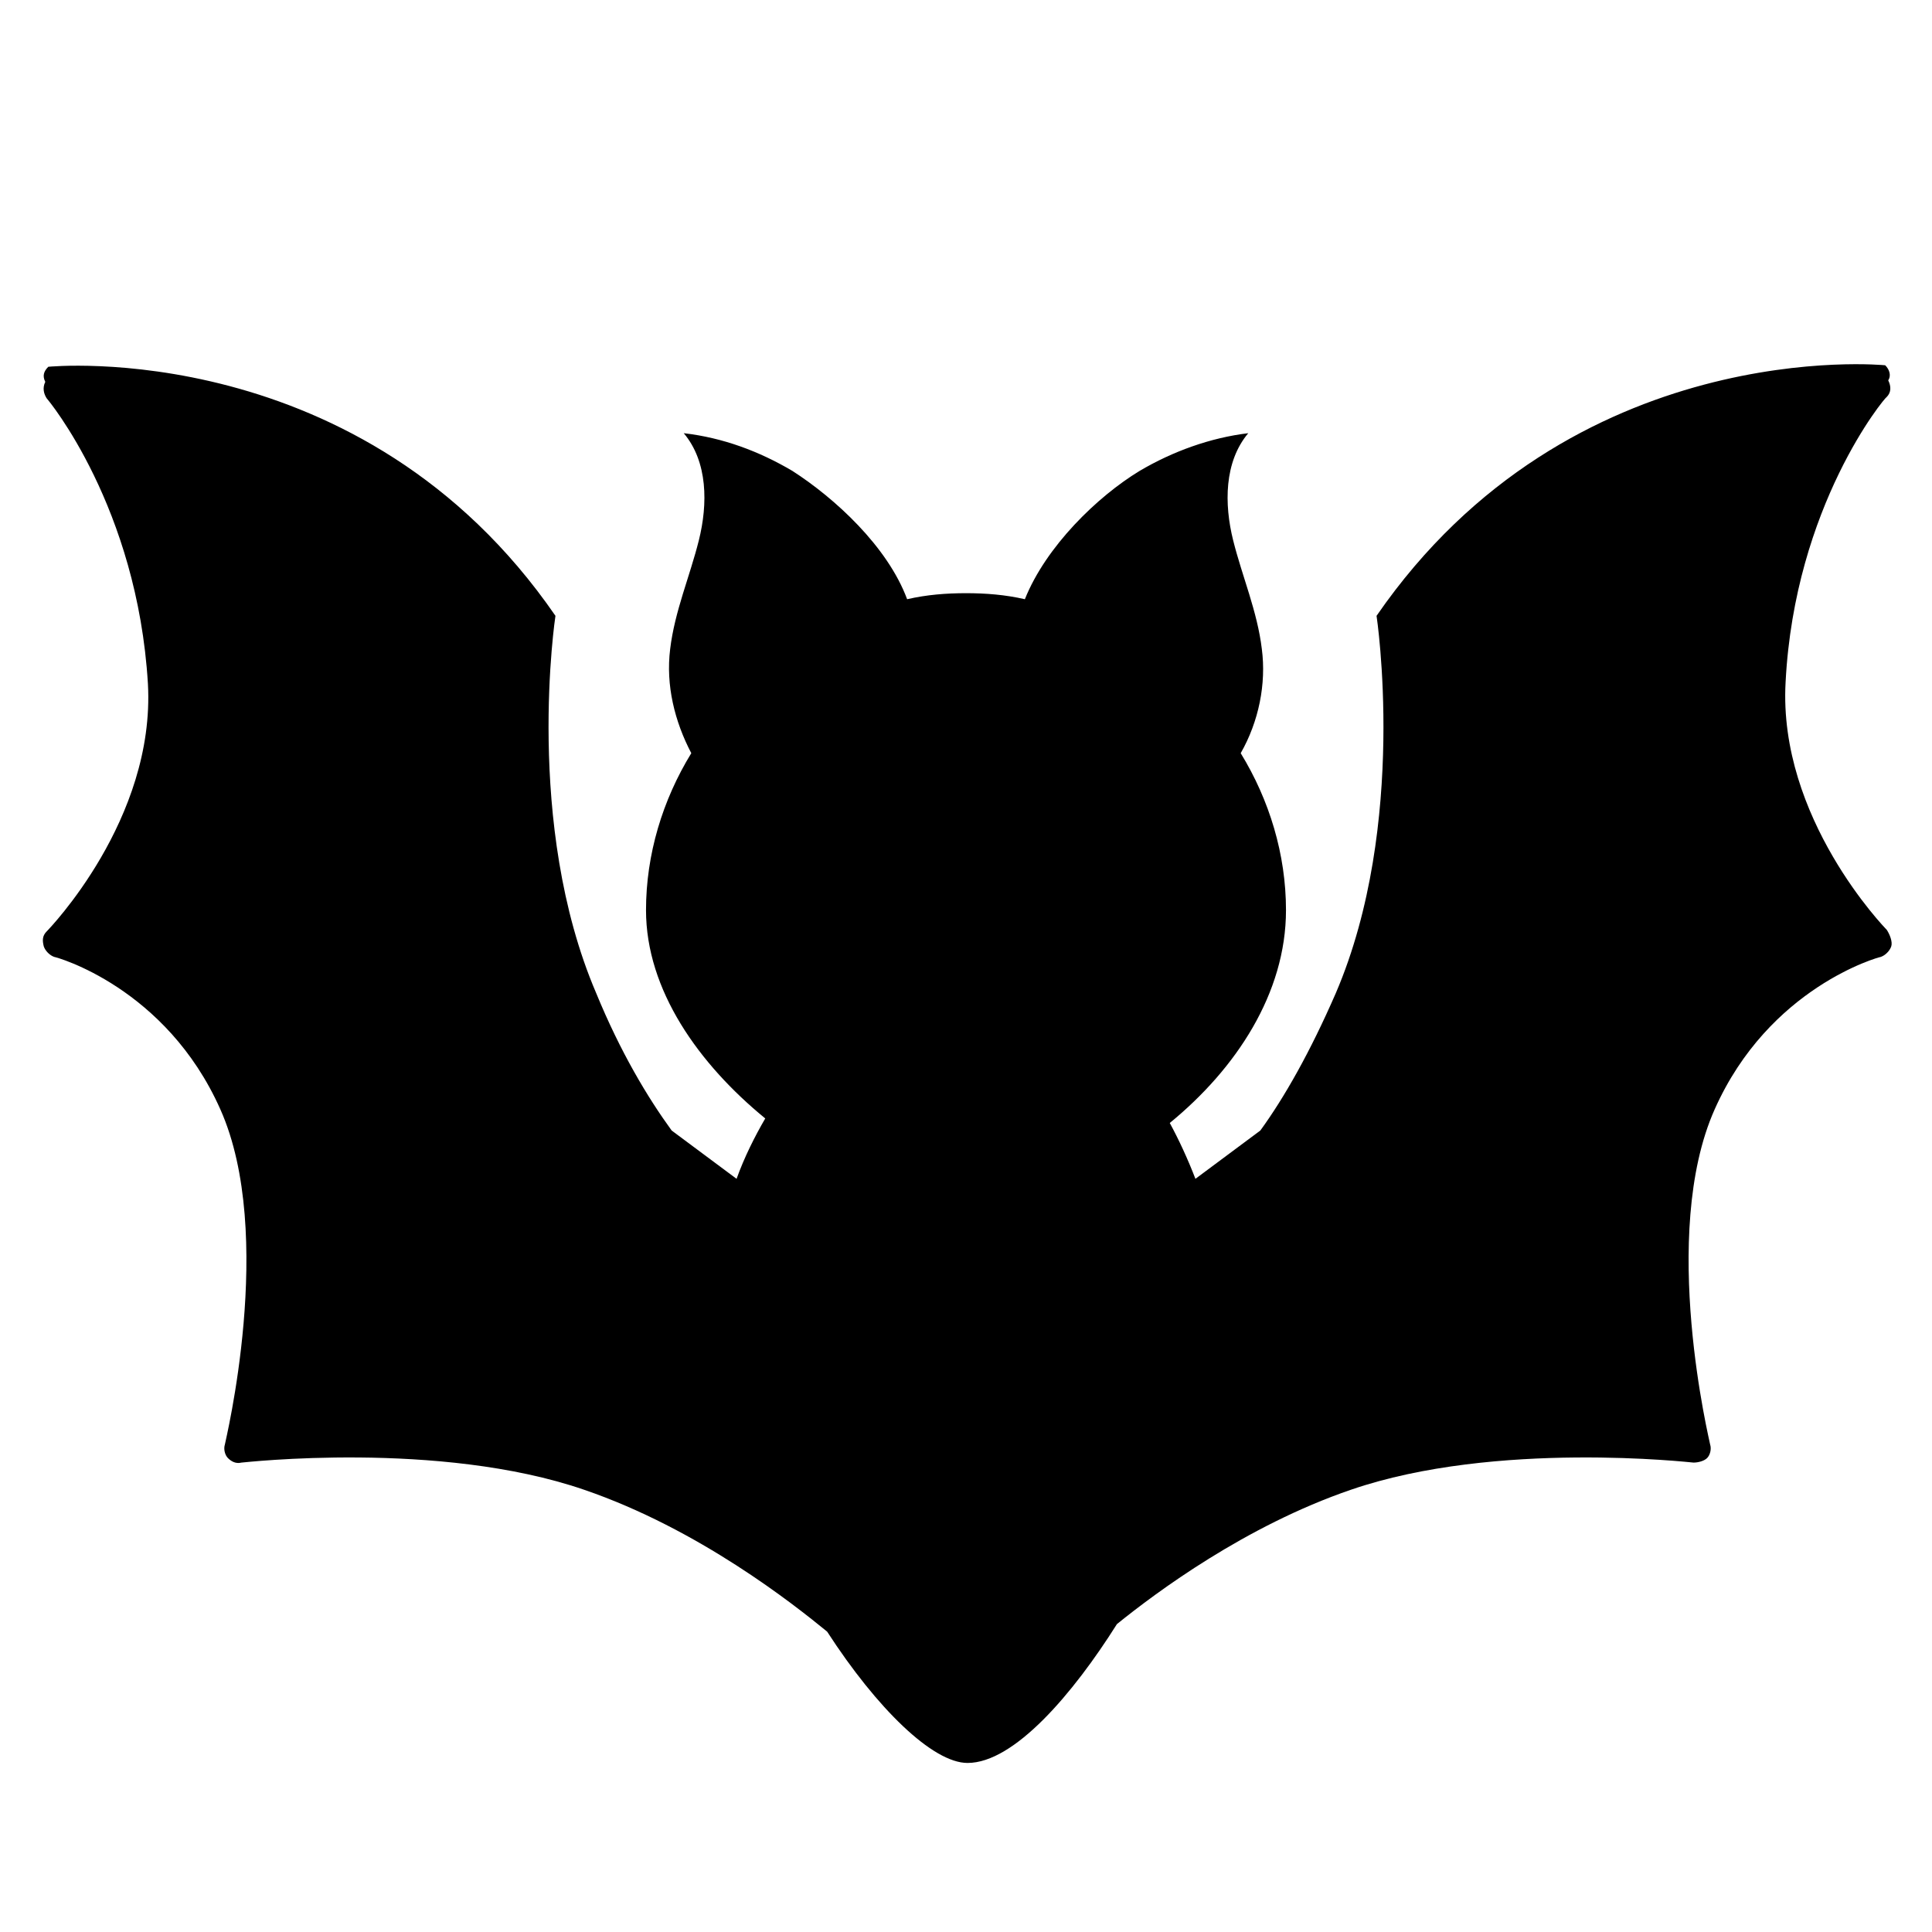
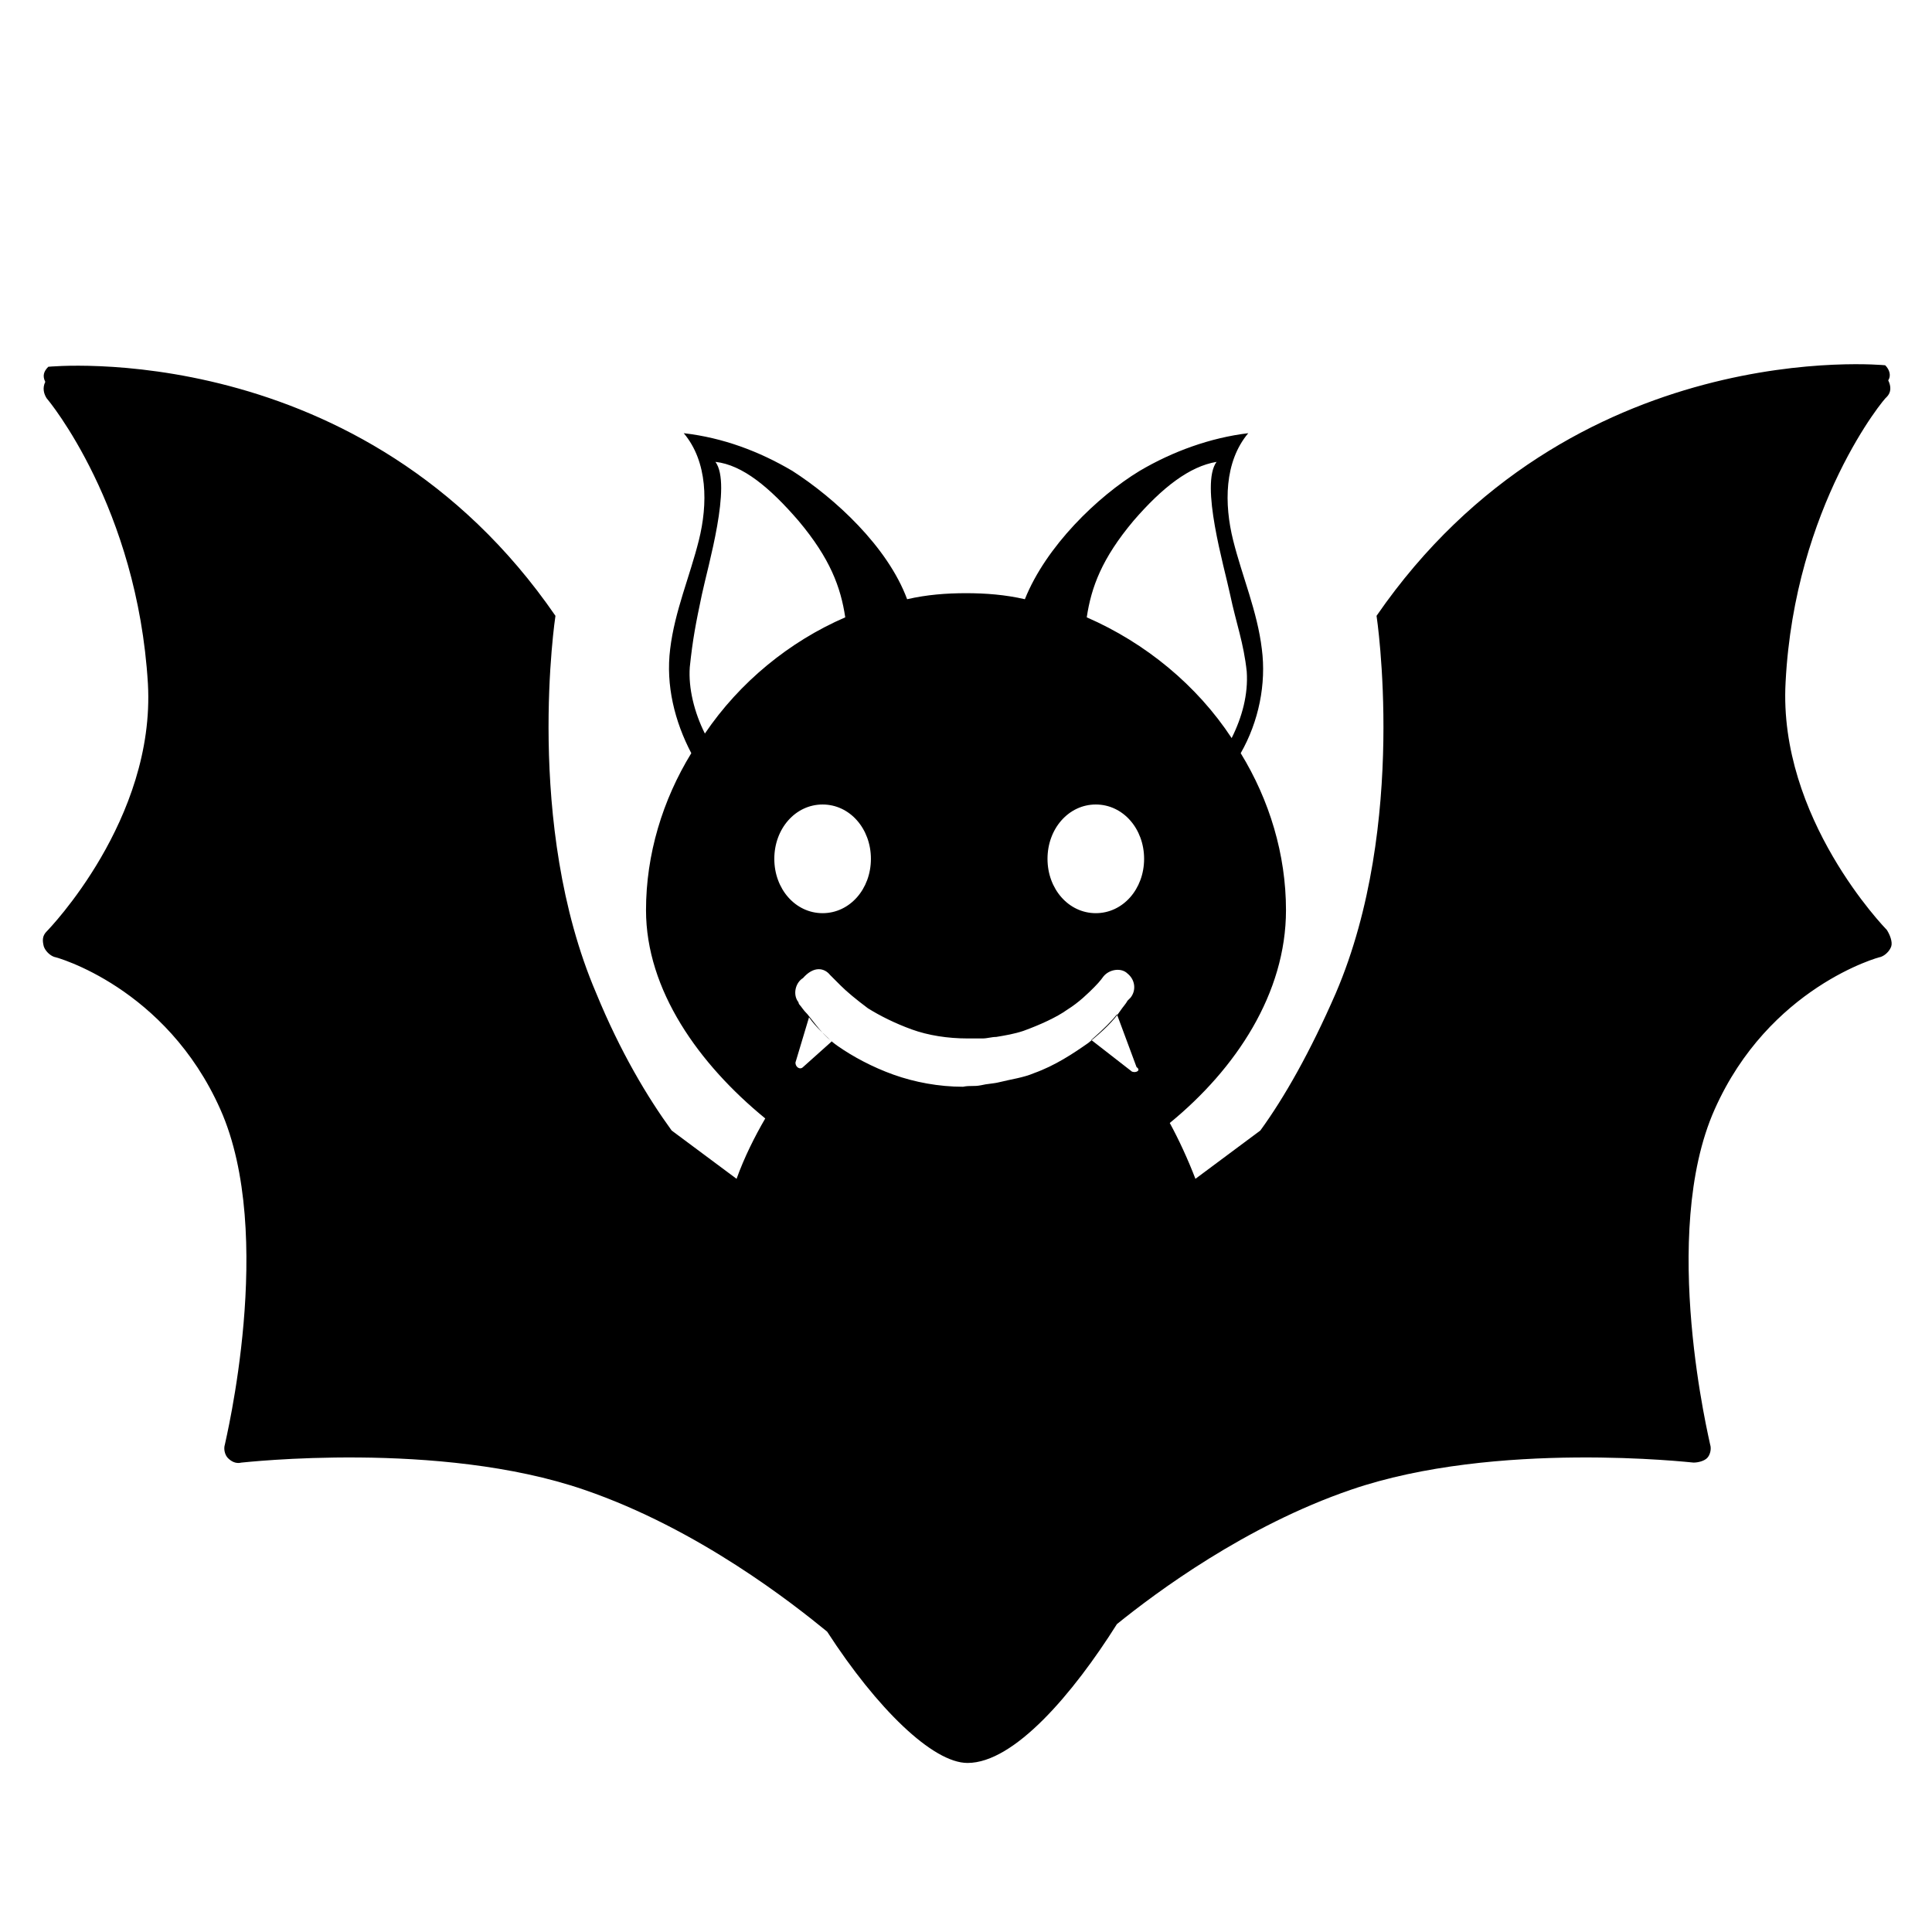
<svg xmlns="http://www.w3.org/2000/svg" width="128" height="128">
-   <g>
-     <path d="M125,61.6c-0.1-0.1-7.2-7.4-6.7-16.4c0.6-11.7,6.6-18.9,6.7-18.9c0.3-0.3,0.3-0.7,0.1-1.1c0.2-0.3,0.1-0.7-0.2-1 c0,0-20.8-2.1-33.7,16.6c0,0,2.1,13.8-2.7,25c-1.7,3.9-3.4,6.9-5,9.1l-4.3,3.2c-0.5-1.3-1.1-2.6-1.7-3.7c4.4-3.6,7.7-8.6,7.7-14.1 c0-3.7-1.1-7.3-3-10.4c1.2-2.1,1.7-4.6,1.4-6.9c-0.3-2.5-1.3-4.8-1.9-7.2s-0.6-5.2,1-7.1c-2.5,0.3-5,1.2-7.2,2.5 c-2.8,1.7-6.2,5-7.6,8.5c-1.3-0.3-2.6-0.4-3.9-0.4s-2.6,0.1-3.9,0.4c-1.3-3.5-4.8-6.7-7.6-8.5c-2.2-1.3-4.6-2.2-7.2-2.5 c1.6,1.9,1.6,4.7,1,7.1c-0.6,2.4-1.6,4.7-1.9,7.2c-0.3,2.4,0.3,4.8,1.4,6.9c-1.9,3.1-3,6.7-3,10.4c0,5.3,3.5,10.2,7.9,13.8 c-0.7,1.2-1.4,2.6-1.9,4l-4.3-3.2c-1.6-2.2-3.4-5.2-5-9.1c-4.8-11.2-2.7-25-2.7-25C24,22.2,3.2,24.3,3.2,24.3 c-0.3,0.3-0.4,0.6-0.2,1c-0.2,0.4-0.1,0.8,0.1,1.1c0.1,0.1,6,7.2,6.7,18.9c0.5,9-6.6,16.3-6.7,16.4c-0.3,0.3-0.3,0.6-0.2,1 C3,63,3.3,63.3,3.6,63.4c0.1,0,7.4,2,11,10.1c3.7,8.3,0.3,22.1,0.3,22.2c-0.1,0.3,0,0.7,0.2,0.9c0.2,0.2,0.5,0.4,0.9,0.3 c0.1,0,13.1-1.5,22.7,1.8c7.6,2.6,13.9,7.6,16.1,9.4c3.3,5.1,7,8.7,9.3,8.7c3.1,0,7-4.6,9.9-9.2c2.6-2.1,8.5-6.5,15.5-8.9 c9.6-3.3,22.6-1.8,22.7-1.8c0.3,0,0.7-0.1,0.9-0.3c0.2-0.2,0.3-0.6,0.2-0.9c0-0.1-3.4-13.9,0.3-22.2c3.6-8.1,10.9-10.1,11-10.1 c0.3-0.1,0.6-0.4,0.7-0.7C125.4,62.4,125.2,61.9,125,61.6z" />
-     <path d="M46.7,48.6c-0.7-1.4-1.1-3-1-4.4c0.2-1.9,0.4-2.9,0.8-4.8c0.4-1.9,2-7.3,0.9-8.8c1.8,0.2,3.6,1.7,5.5,3.9 c2.1,2.5,2.8,4.4,3.1,6.4C52.3,42.5,49,45.2,46.7,48.6z" />
-     <path d="M53.2,70.7c-0.2,0.2-0.5,0-0.5-0.3l1.1-3.5c0.4,0.5,1,1.1,1.7,1.8L53.2,70.7z" />
-     <ellipse cx="54.5" cy="56.9" rx="3.2" ry="3.6" />
-     <path d="M75.1,34.5c1.9-2.2,3.7-3.6,5.5-3.9c-1.1,1.5,0.5,6.9,0.9,8.8s0.9,3.2,1.1,5.1c0.1,1.5-0.3,3-1,4.4 c-2.3-3.5-5.7-6.3-9.6-8C72.3,38.9,73,37,75.1,34.5z" />
-     <path d="M75,71l-2.8-2.2c0.8-0.7,1.5-1.2,1.8-1.8l1.4,3.7C75.6,70.9,75.3,71.1,75,71z" />
-     <ellipse cx="72.6" cy="56.9" rx="3.2" ry="3.6" />
-     <path d="M59.7,61.5c0,1.4,1.9,3.8,4.3,3.8s4.3-2.4,4.3-3.8s-1.9-2.6-4.3-2.6S59.7,60,59.7,61.5z" />
-     <path d="M55,64.6c0,0,0.1,0.1,0.2,0.2s0.3,0.3,0.5,0.5c0.4,0.4,1,0.9,1.8,1.5c0.8,0.5,1.8,1,2.9,1.4 c1.1,0.4,2.4,0.6,3.7,0.6c0.3,0,0.7,0,1,0c0.3,0,0.6-0.1,0.9-0.1c0.6-0.1,1.2-0.2,1.8-0.4c1.1-0.4,2.2-0.9,2.9-1.4 c0.8-0.5,1.4-1.1,1.8-1.5c0.4-0.4,0.6-0.7,0.6-0.7l0,0c0.4-0.5,1.2-0.6,1.6-0.2c0.5,0.4,0.6,1.1,0.2,1.6c0,0-0.1,0.1-0.2,0.2 c-0.1,0.2-0.3,0.4-0.5,0.7c-0.4,0.6-1.1,1.3-2.1,2.1c-1,0.7-2.2,1.5-3.6,2c-0.7,0.3-1.5,0.4-2.3,0.6c-0.4,0.1-0.8,0.1-1.2,0.2 c-0.5,0.1-0.7,0-1.2,0.1c-1.6,0-3.2-0.3-4.6-0.8c-1.4-0.5-2.7-1.2-3.7-1.9c-1-0.7-1.5-1.5-2-2.1c-0.3-0.3-0.4-0.5-0.5-0.6 c-0.1-0.1-0.1-0.2-0.1-0.2c-0.4-0.5-0.2-1.3,0.3-1.6C53.9,64,54.6,64.1,55,64.6z" />
-   </g>
+   <path d="M125,61.6c-0.1-0.1-7.2-7.4-6.7-16.4c0.6-11.7,6.6-18.9,6.7-18.9c0.3-0.3,0.3-0.7,0.1-1.1 c0.2-0.3,0.1-0.7-0.2-1c0,0-20.8-2.1-33.7,16.6c0,0,2.1,13.8-2.7,25c-1.7,3.9-3.4,6.9-5,9.1l-4.3,3.2c-0.5-1.3-1.1-2.6-1.7-3.7 c4.4-3.6,7.7-8.6,7.7-14.1c0-3.7-1.1-7.3-3-10.4c1.2-2.1,1.7-4.6,1.4-6.9c-0.3-2.5-1.3-4.8-1.9-7.2s-0.6-5.2,1-7.1 c-2.5,0.3-5,1.2-7.2,2.5c-2.8,1.7-6.2,5-7.6,8.5c-1.3-0.3-2.6-0.4-3.9-0.4s-2.6,0.1-3.9,0.4c-1.3-3.5-4.8-6.7-7.6-8.5 c-2.2-1.3-4.6-2.2-7.2-2.5c1.6,1.9,1.6,4.7,1,7.1c-0.6,2.4-1.6,4.7-1.9,7.2c-0.3,2.4,0.3,4.8,1.4,6.9c-1.9,3.1-3,6.7-3,10.4 c0,5.3,3.5,10.2,7.9,13.8c-0.7,1.2-1.4,2.6-1.9,4l-4.3-3.2c-1.6-2.2-3.4-5.2-5-9.1c-4.8-11.2-2.7-25-2.7-25 C24,22.2,3.2,24.3,3.2,24.3c-0.3,0.3-0.4,0.6-0.2,1c-0.2,0.4-0.1,0.8,0.1,1.1c0.1,0.1,6,7.2,6.7,18.9c0.5,9-6.6,16.3-6.7,16.4 c-0.3,0.3-0.3,0.6-0.2,1C3,63,3.3,63.3,3.6,63.4c0.1,0,7.4,2,11,10.1c3.7,8.3,0.3,22.1,0.3,22.2c-0.1,0.3,0,0.7,0.2,0.9 c0.2,0.2,0.5,0.4,0.9,0.3c0.1,0,13.1-1.5,22.7,1.8c7.6,2.6,13.9,7.6,16.1,9.4c3.3,5.1,7,8.7,9.3,8.7c3.1,0,7-4.6,9.9-9.2 c2.6-2.1,8.5-6.5,15.5-8.9c9.6-3.3,22.6-1.8,22.7-1.8c0.3,0,0.7-0.1,0.9-0.3c0.2-0.2,0.3-0.6,0.2-0.9c0-0.1-3.4-13.9,0.3-22.2 c3.6-8.1,10.9-10.1,11-10.1c0.3-0.1,0.6-0.4,0.7-0.7C125.4,62.4,125.2,61.9,125,61.6z M46.7,48.6c-0.7-1.4-1.1-3-1-4.4 c0.2-1.9,0.4-2.9,0.8-4.8c0.4-1.9,2-7.3,0.9-8.8c1.8,0.2,3.6,1.7,5.5,3.9c2.1,2.5,2.8,4.4,3.1,6.4C52.3,42.5,49,45.2,46.7,48.6z M53.2,70.7c-0.2,0.2-0.5,0-0.5-0.3l0.9-3c0.5,0.7,0.9,1,1.5,1.6L53.2,70.7z M54.5,53.3c1.8,0,3.2,1.6,3.2,3.6s-1.4,3.6-3.2,3.6 s-3.2-1.6-3.2-3.6S52.7,53.3,54.5,53.3z M75.1,34.5c1.9-2.2,3.7-3.6,5.5-3.9c-1.1,1.5,0.5,6.9,0.9,8.8s0.9,3.2,1.1,5.1 c0.1,1.5-0.3,3-1,4.4c-2.3-3.5-5.7-6.3-9.6-8C72.3,38.9,73,37,75.1,34.5z M75,71l-2.7-2.1c0.8-0.7,1.4-1.3,1.7-1.7l1.3,3.5 C75.6,70.9,75.3,71.1,75,71z M72.6,53.3c1.8,0,3.2,1.6,3.2,3.6s-1.4,3.6-3.2,3.6s-3.2-1.6-3.2-3.6S70.8,53.3,72.6,53.3z M59.7,61.5 c0,1.4,1.9,3.8,4.3,3.8c2.4,0,4.3-2.4,4.3-3.8s-1.9-2.6-4.3-2.6S59.7,60,59.7,61.5z M55,64.6c0,0,0.1,0.1,0.2,0.2s0.3,0.3,0.5,0.5 c0.4,0.4,1,0.9,1.8,1.5c0.8,0.5,1.8,1,2.9,1.4c1.1,0.4,2.4,0.6,3.7,0.6c0.3,0,0.7,0,1,0s0.6-0.1,0.9-0.1c0.6-0.1,1.2-0.2,1.8-0.4 c1.1-0.4,2.2-0.9,2.9-1.4c0.8-0.5,1.4-1.1,1.8-1.5s0.6-0.7,0.6-0.7l0,0c0.4-0.5,1.2-0.6,1.6-0.2c0.5,0.4,0.6,1.1,0.2,1.6 c0,0-0.1,0.1-0.2,0.2c-0.1,0.2-0.3,0.4-0.5,0.7c-0.4,0.6-1.1,1.3-2.1,2.1c-1,0.7-2.2,1.5-3.6,2c-0.7,0.3-1.5,0.4-2.3,0.6 c-0.4,0.1-0.8,0.1-1.2,0.2c-0.5,0.1-0.7,0-1.2,0.1c-1.6,0-3.2-0.3-4.6-0.8c-1.4-0.5-2.7-1.2-3.7-1.9c-1-0.7-1.5-1.5-2-2.1 c-0.3-0.3-0.4-0.5-0.5-0.6s-0.1-0.2-0.1-0.2c-0.4-0.5-0.2-1.3,0.3-1.6C53.9,64,54.6,64.1,55,64.6z" />
</svg>
